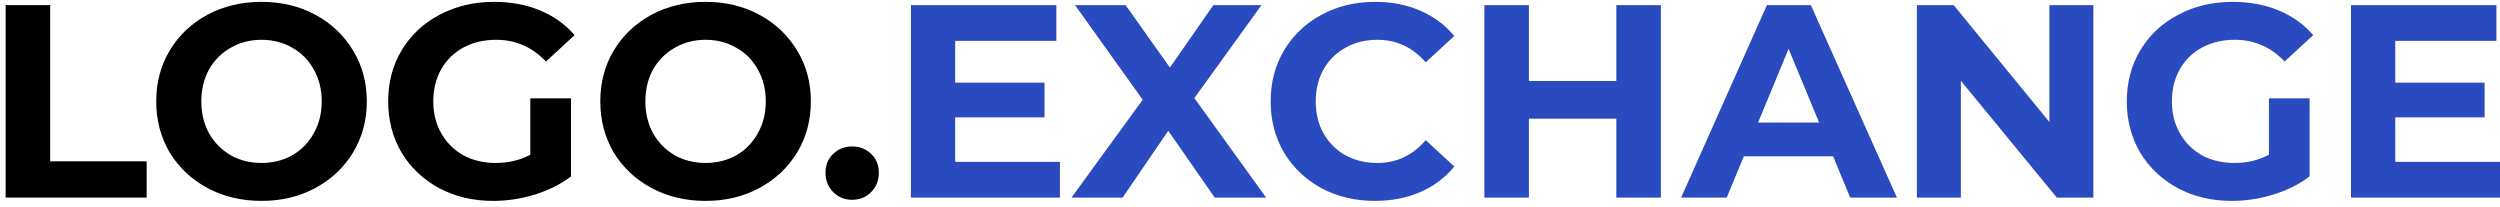
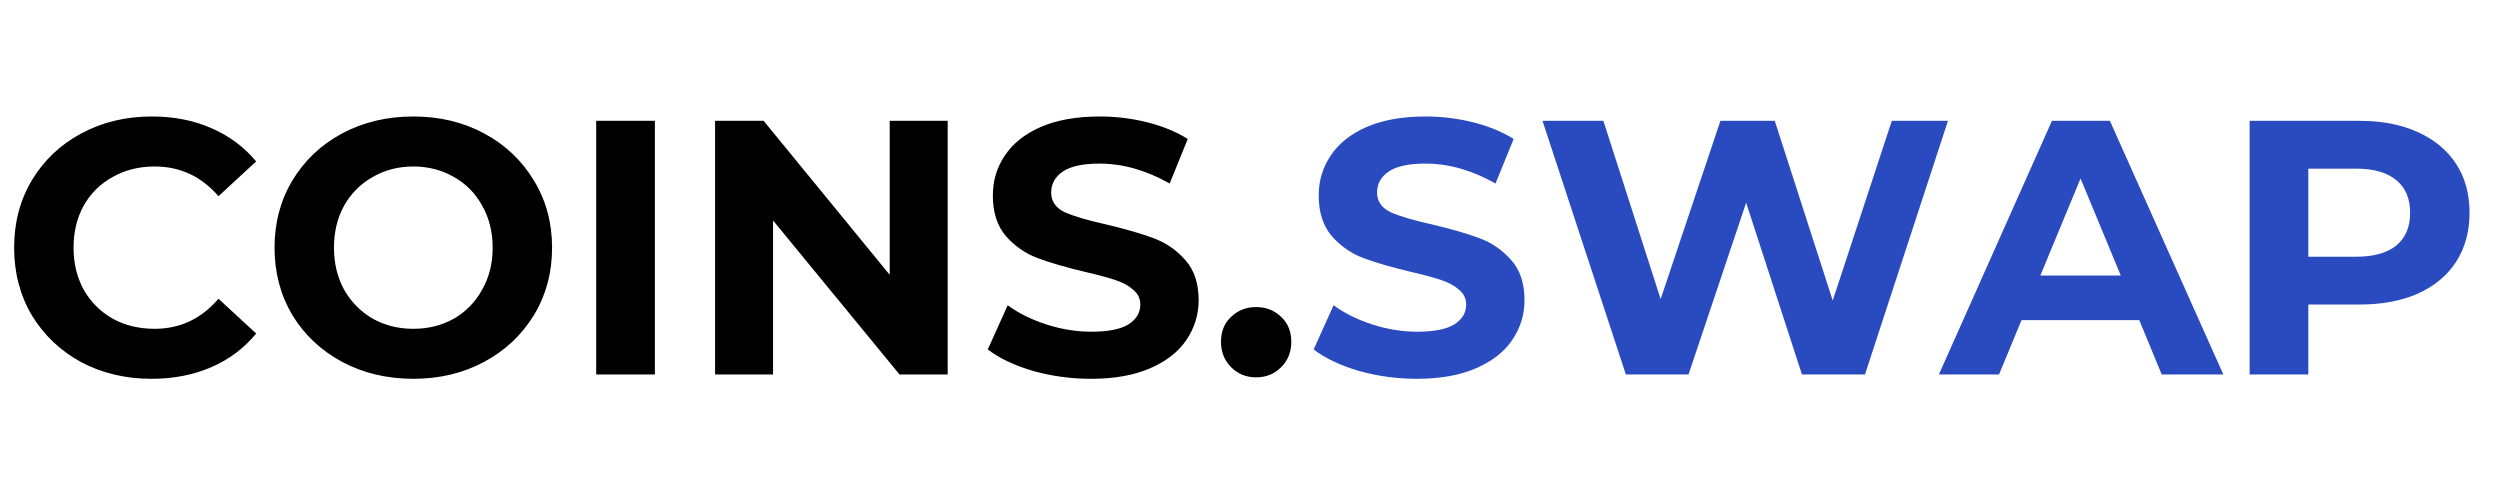
- <svg xmlns="http://www.w3.org/2000/svg" width="291" height="24" viewBox="0 0 291 24" fill="none">
-   <path d="M0.656 0.6H5.84V18.776H17.072V23H0.656V0.6ZM30.442 23.384C28.116 23.384 26.015 22.883 24.137 21.88C22.282 20.877 20.82 19.501 19.753 17.752C18.708 15.981 18.186 13.997 18.186 11.8C18.186 9.603 18.708 7.629 19.753 5.88C20.82 4.109 22.282 2.723 24.137 1.72C26.015 0.717 28.116 0.216 30.442 0.216C32.767 0.216 34.858 0.717 36.714 1.72C38.569 2.723 40.031 4.109 41.097 5.88C42.164 7.629 42.697 9.603 42.697 11.8C42.697 13.997 42.164 15.981 41.097 17.752C40.031 19.501 38.569 20.877 36.714 21.88C34.858 22.883 32.767 23.384 30.442 23.384ZM30.442 18.968C31.764 18.968 32.959 18.669 34.026 18.072C35.092 17.453 35.924 16.6 36.522 15.512C37.14 14.424 37.45 13.187 37.45 11.8C37.45 10.413 37.14 9.176 36.522 8.088C35.924 7 35.092 6.157 34.026 5.56C32.959 4.941 31.764 4.632 30.442 4.632C29.119 4.632 27.924 4.941 26.858 5.56C25.791 6.157 24.948 7 24.329 8.088C23.732 9.176 23.433 10.413 23.433 11.8C23.433 13.187 23.732 14.424 24.329 15.512C24.948 16.6 25.791 17.453 26.858 18.072C27.924 18.669 29.119 18.968 30.442 18.968ZM61.73 11.448H66.466V20.536C65.249 21.453 63.842 22.157 62.242 22.648C60.642 23.139 59.031 23.384 57.41 23.384C55.084 23.384 52.993 22.893 51.138 21.912C49.282 20.909 47.82 19.533 46.754 17.784C45.708 16.013 45.185 14.019 45.185 11.8C45.185 9.581 45.708 7.597 46.754 5.848C47.82 4.077 49.292 2.701 51.169 1.72C53.047 0.717 55.159 0.216 57.505 0.216C59.468 0.216 61.249 0.547 62.849 1.208C64.45 1.869 65.793 2.829 66.882 4.088L63.553 7.16C61.953 5.475 60.023 4.632 57.761 4.632C56.332 4.632 55.063 4.931 53.953 5.528C52.844 6.125 51.98 6.968 51.361 8.056C50.743 9.144 50.434 10.392 50.434 11.8C50.434 13.187 50.743 14.424 51.361 15.512C51.98 16.6 52.834 17.453 53.922 18.072C55.031 18.669 56.289 18.968 57.697 18.968C59.191 18.968 60.535 18.648 61.73 18.008V11.448ZM82.129 23.384C79.804 23.384 77.702 22.883 75.825 21.88C73.969 20.877 72.508 19.501 71.441 17.752C70.396 15.981 69.873 13.997 69.873 11.8C69.873 9.603 70.396 7.629 71.441 5.88C72.508 4.109 73.969 2.723 75.825 1.72C77.702 0.717 79.804 0.216 82.129 0.216C84.454 0.216 86.545 0.717 88.401 1.72C90.257 2.723 91.718 4.109 92.785 5.88C93.852 7.629 94.385 9.603 94.385 11.8C94.385 13.997 93.852 15.981 92.785 17.752C91.718 19.501 90.257 20.877 88.401 21.88C86.545 22.883 84.454 23.384 82.129 23.384ZM82.129 18.968C83.452 18.968 84.646 18.669 85.713 18.072C86.78 17.453 87.612 16.6 88.209 15.512C88.828 14.424 89.137 13.187 89.137 11.8C89.137 10.413 88.828 9.176 88.209 8.088C87.612 7 86.78 6.157 85.713 5.56C84.646 4.941 83.452 4.632 82.129 4.632C80.806 4.632 79.612 4.941 78.545 5.56C77.478 6.157 76.636 7 76.017 8.088C75.42 9.176 75.121 10.413 75.121 11.8C75.121 13.187 75.42 14.424 76.017 15.512C76.636 16.6 77.478 17.453 78.545 18.072C79.612 18.669 80.806 18.968 82.129 18.968ZM99.192 23.256C98.317 23.256 97.581 22.957 96.984 22.36C96.387 21.763 96.088 21.016 96.088 20.12C96.088 19.203 96.387 18.467 96.984 17.912C97.581 17.336 98.317 17.048 99.192 17.048C100.067 17.048 100.803 17.336 101.4 17.912C101.997 18.467 102.296 19.203 102.296 20.12C102.296 21.016 101.997 21.763 101.4 22.36C100.803 22.957 100.067 23.256 99.192 23.256Z" fill="black" />
-   <path d="M123.375 18.84V23H106.031V0.6H122.959V4.76H111.183V9.624H121.583V13.656H111.183V18.84H123.375ZM141.393 23L135.985 15.224L130.673 23H124.721L133.009 11.608L125.137 0.6H131.025L136.177 7.864L141.233 0.6H146.833L139.025 11.416L147.377 23H141.393ZM160.032 23.384C157.75 23.384 155.68 22.893 153.824 21.912C151.99 20.909 150.539 19.533 149.472 17.784C148.427 16.013 147.904 14.019 147.904 11.8C147.904 9.581 148.427 7.597 149.472 5.848C150.539 4.077 151.99 2.701 153.824 1.72C155.68 0.717 157.76 0.216 160.064 0.216C162.006 0.216 163.755 0.557 165.312 1.24C166.891 1.923 168.214 2.904 169.28 4.184L165.952 7.256C164.438 5.507 162.56 4.632 160.32 4.632C158.934 4.632 157.696 4.941 156.608 5.56C155.52 6.157 154.667 7 154.048 8.088C153.451 9.176 153.152 10.413 153.152 11.8C153.152 13.187 153.451 14.424 154.048 15.512C154.667 16.6 155.52 17.453 156.608 18.072C157.696 18.669 158.934 18.968 160.32 18.968C162.56 18.968 164.438 18.083 165.952 16.312L169.28 19.384C168.214 20.685 166.891 21.677 165.312 22.36C163.734 23.043 161.974 23.384 160.032 23.384ZM193.325 0.6V23H188.141V13.816H177.965V23H172.781V0.6H177.965V9.432H188.141V0.6H193.325ZM213.377 18.2H202.977L200.993 23H195.681L205.665 0.6H210.785L220.801 23H215.361L213.377 18.2ZM211.745 14.264L208.193 5.688L204.641 14.264H211.745ZM243.669 0.6V23H239.413L228.245 9.4V23H223.125V0.6H227.413L238.549 14.2V0.6H243.669ZM264.105 11.448H268.841V20.536C267.625 21.453 266.217 22.157 264.617 22.648C263.017 23.139 261.406 23.384 259.785 23.384C257.459 23.384 255.369 22.893 253.513 21.912C251.657 20.909 250.195 19.533 249.129 17.784C248.083 16.013 247.561 14.019 247.561 11.8C247.561 9.581 248.083 7.597 249.129 5.848C250.195 4.077 251.667 2.701 253.545 1.72C255.422 0.717 257.534 0.216 259.881 0.216C261.843 0.216 263.625 0.547 265.225 1.208C266.825 1.869 268.169 2.829 269.257 4.088L265.929 7.16C264.329 5.475 262.398 4.632 260.137 4.632C258.707 4.632 257.438 4.931 256.329 5.528C255.219 6.125 254.355 6.968 253.737 8.056C253.118 9.144 252.809 10.392 252.809 11.8C252.809 13.187 253.118 14.424 253.737 15.512C254.355 16.6 255.209 17.453 256.297 18.072C257.406 18.669 258.665 18.968 260.073 18.968C261.566 18.968 262.91 18.648 264.105 18.008V11.448ZM291 18.84V23H273.656V0.6H290.584V4.76H278.808V9.624H289.208V13.656H278.808V18.84H291Z" fill="#2A4BC0" />
+ <svg xmlns="http://www.w3.org/2000/svg" width="291" height="56" viewBox="0 0 291 56" fill="none">
+   <path d="M17.629 44.093C14.62 44.093 11.893 43.446 9.447 42.153C7.029 40.832 5.117 39.018 3.711 36.713C2.334 34.379 1.645 31.75 1.645 28.826C1.645 25.902 2.334 23.287 3.711 20.982C5.117 18.648 7.029 16.835 9.447 15.541C11.893 14.22 14.634 13.559 17.671 13.559C20.229 13.559 22.535 14.009 24.587 14.909C26.668 15.808 28.411 17.102 29.817 18.789L25.431 22.837C23.435 20.532 20.96 19.379 18.008 19.379C16.181 19.379 14.55 19.787 13.116 20.602C11.682 21.389 10.557 22.5 9.742 23.934C8.955 25.368 8.561 26.999 8.561 28.826C8.561 30.654 8.955 32.284 9.742 33.718C10.557 35.152 11.682 36.277 13.116 37.092C14.55 37.879 16.181 38.273 18.008 38.273C20.96 38.273 23.435 37.106 25.431 34.773L29.817 38.821C28.411 40.536 26.668 41.844 24.587 42.743C22.507 43.643 20.187 44.093 17.629 44.093ZM48.11 44.093C45.045 44.093 42.276 43.432 39.802 42.111C37.355 40.789 35.43 38.976 34.024 36.67C32.646 34.337 31.957 31.722 31.957 28.826C31.957 25.93 32.646 23.329 34.024 21.024C35.43 18.69 37.355 16.863 39.802 15.541C42.276 14.22 45.045 13.559 48.11 13.559C51.175 13.559 53.93 14.22 56.376 15.541C58.822 16.863 60.748 18.69 62.154 21.024C63.56 23.329 64.263 25.93 64.263 28.826C64.263 31.722 63.56 34.337 62.154 36.67C60.748 38.976 58.822 40.789 56.376 42.111C53.93 43.432 51.175 44.093 48.11 44.093ZM48.11 38.273C49.853 38.273 51.428 37.879 52.833 37.092C54.239 36.277 55.336 35.152 56.123 33.718C56.938 32.284 57.346 30.654 57.346 28.826C57.346 26.999 56.938 25.368 56.123 23.934C55.336 22.5 54.239 21.389 52.833 20.602C51.428 19.787 49.853 19.379 48.11 19.379C46.367 19.379 44.792 19.787 43.386 20.602C41.981 21.389 40.87 22.5 40.055 23.934C39.267 25.368 38.874 26.999 38.874 28.826C38.874 30.654 39.267 32.284 40.055 33.718C40.87 35.152 41.981 36.277 43.386 37.092C44.792 37.879 46.367 38.273 48.11 38.273ZM69.397 14.065H76.229V43.587H69.397V14.065ZM110.311 14.065V43.587H104.702L89.983 25.663V43.587H83.236V14.065H88.887L103.563 31.989V14.065H110.311ZM126.996 44.093C124.662 44.093 122.399 43.784 120.206 43.165C118.041 42.519 116.298 41.689 114.976 40.677L117.296 35.532C118.561 36.46 120.065 37.205 121.808 37.767C123.552 38.329 125.295 38.611 127.038 38.611C128.978 38.611 130.412 38.329 131.34 37.767C132.268 37.176 132.732 36.403 132.732 35.447C132.732 34.745 132.45 34.168 131.888 33.718C131.354 33.24 130.651 32.861 129.779 32.58C128.936 32.298 127.783 31.989 126.321 31.652C124.072 31.118 122.23 30.583 120.796 30.049C119.362 29.515 118.125 28.657 117.085 27.477C116.073 26.296 115.567 24.721 115.567 22.753C115.567 21.038 116.031 19.492 116.958 18.114C117.886 16.708 119.278 15.598 121.134 14.782C123.017 13.967 125.309 13.559 128.008 13.559C129.892 13.559 131.733 13.784 133.533 14.234C135.332 14.684 136.907 15.331 138.256 16.174L136.148 21.361C133.42 19.815 130.693 19.042 127.966 19.042C126.054 19.042 124.634 19.351 123.706 19.97C122.807 20.588 122.357 21.404 122.357 22.416C122.357 23.428 122.877 24.187 123.917 24.693C124.986 25.171 126.602 25.649 128.767 26.127C131.016 26.661 132.858 27.195 134.292 27.73C135.726 28.264 136.949 29.107 137.961 30.26C139.001 31.413 139.522 32.973 139.522 34.941C139.522 36.628 139.044 38.175 138.088 39.581C137.16 40.958 135.754 42.055 133.87 42.87C131.986 43.685 129.695 44.093 126.996 44.093ZM146.214 43.924C145.062 43.924 144.092 43.531 143.304 42.743C142.517 41.956 142.123 40.972 142.123 39.791C142.123 38.582 142.517 37.612 143.304 36.881C144.092 36.122 145.062 35.743 146.214 35.743C147.367 35.743 148.337 36.122 149.124 36.881C149.912 37.612 150.305 38.582 150.305 39.791C150.305 40.972 149.912 41.956 149.124 42.743C148.337 43.531 147.367 43.924 146.214 43.924Z" fill="black" />
+   <path d="M164.928 44.093C162.594 44.093 160.331 43.784 158.138 43.165C155.973 42.519 154.23 41.689 152.908 40.677L155.228 35.532C156.493 36.46 157.997 37.205 159.74 37.767C161.483 38.329 163.227 38.611 164.97 38.611C166.91 38.611 168.344 38.329 169.272 37.767C170.199 37.176 170.663 36.403 170.663 35.447C170.663 34.745 170.382 34.168 169.82 33.718C169.286 33.24 168.583 32.861 167.711 32.58C166.868 32.298 165.715 31.989 164.253 31.652C162.004 31.118 160.162 30.583 158.728 30.049C157.294 29.515 156.057 28.657 155.017 27.477C154.005 26.296 153.499 24.721 153.499 22.753C153.499 21.038 153.962 19.492 154.89 18.114C155.818 16.708 157.21 15.598 159.065 14.782C160.949 13.967 163.241 13.559 165.94 13.559C167.824 13.559 169.665 13.784 171.465 14.234C173.264 14.684 174.839 15.331 176.188 16.174L174.079 21.361C171.352 19.815 168.625 19.042 165.898 19.042C163.986 19.042 162.566 19.351 161.638 19.97C160.738 20.588 160.289 21.404 160.289 22.416C160.289 23.428 160.809 24.187 161.849 24.693C162.917 25.171 164.534 25.649 166.699 26.127C168.948 26.661 170.79 27.195 172.224 27.73C173.658 28.264 174.881 29.107 175.893 30.26C176.933 31.413 177.453 32.973 177.453 34.941C177.453 36.628 176.975 38.175 176.019 39.581C175.092 40.958 173.686 42.055 171.802 42.87C169.918 43.685 167.627 44.093 164.928 44.093ZM226.742 14.065L217.084 43.587H209.746L203.251 23.596L196.545 43.587H189.249L179.549 14.065H186.634L193.298 34.815L200.257 14.065H206.583L213.33 34.983L220.205 14.065H226.742ZM249.01 37.261H235.303L232.688 43.587H225.687L238.846 14.065H245.593L258.794 43.587H251.624L249.01 37.261ZM246.859 32.074L242.177 20.771L237.496 32.074H246.859ZM274.636 14.065C277.25 14.065 279.514 14.501 281.426 15.373C283.366 16.244 284.856 17.481 285.896 19.084C286.936 20.686 287.456 22.584 287.456 24.777C287.456 26.942 286.936 28.84 285.896 30.471C284.856 32.074 283.366 33.311 281.426 34.182C279.514 35.026 277.25 35.447 274.636 35.447H268.689V43.587H261.857V14.065H274.636ZM274.256 29.881C276.308 29.881 277.869 29.445 278.937 28.573C280.006 27.673 280.54 26.408 280.54 24.777C280.54 23.119 280.006 21.853 278.937 20.982C277.869 20.082 276.308 19.632 274.256 19.632H268.689V29.881H274.256Z" fill="#2A4BC0" />
</svg>
